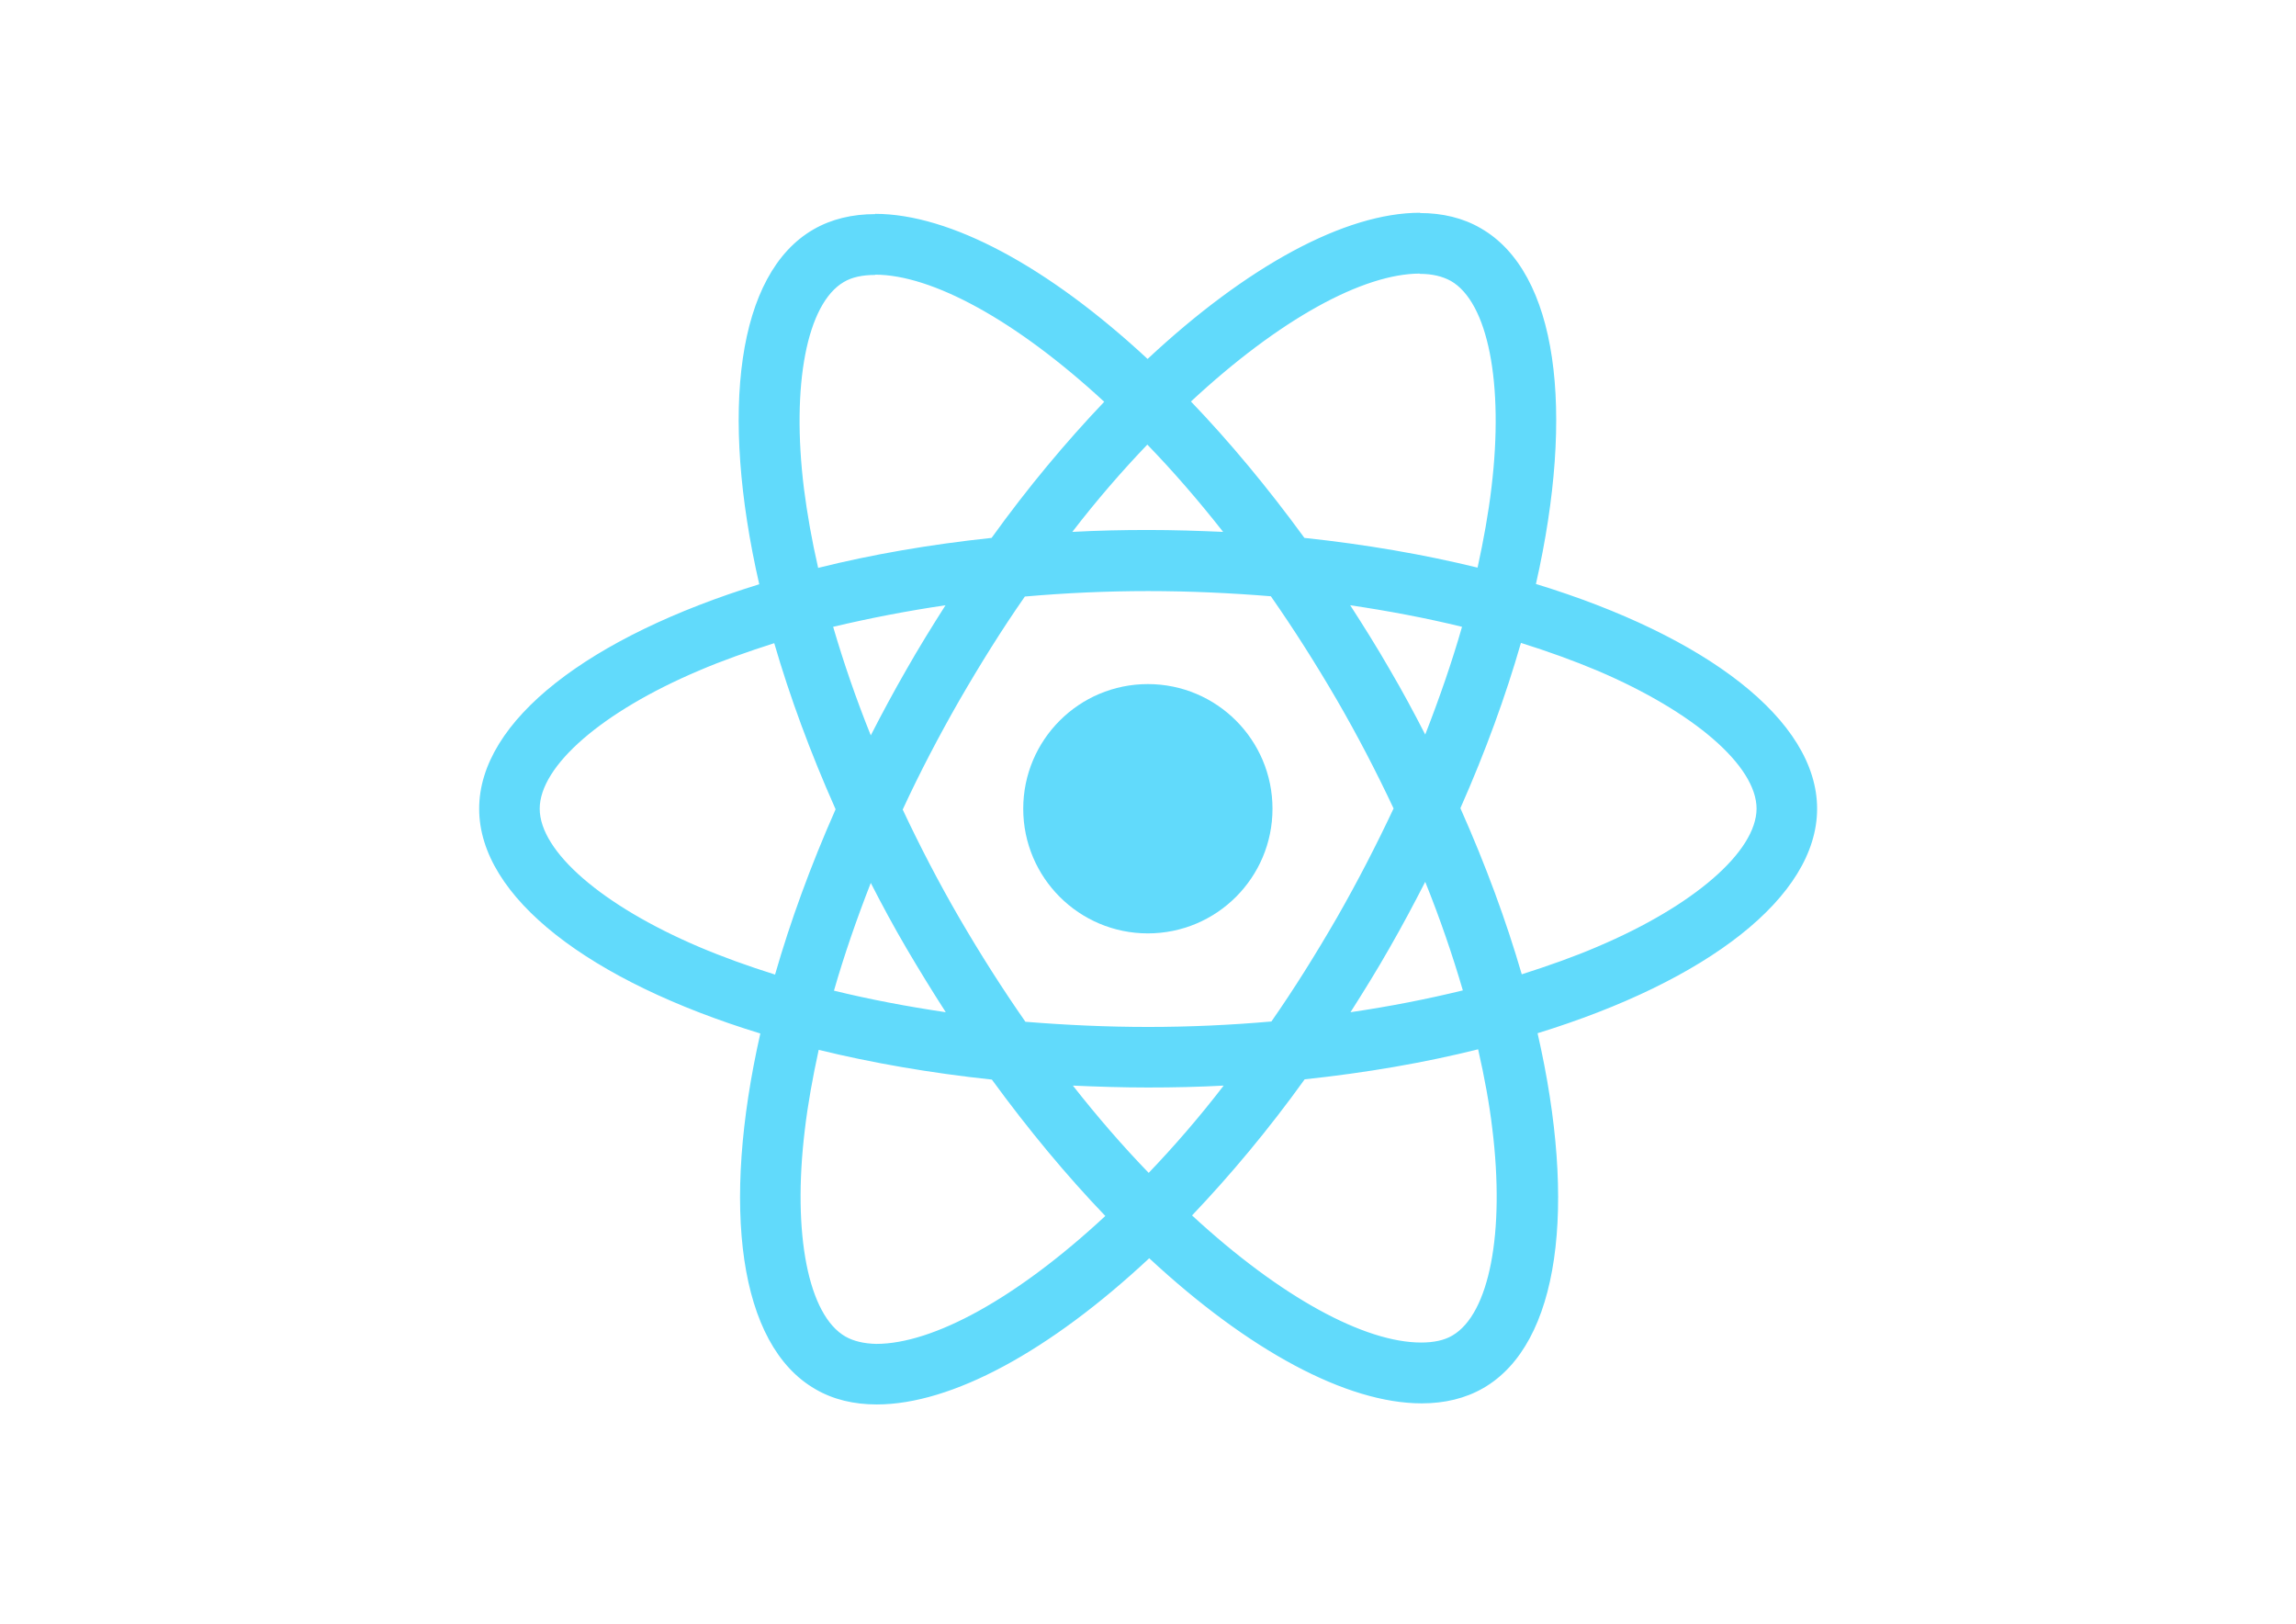
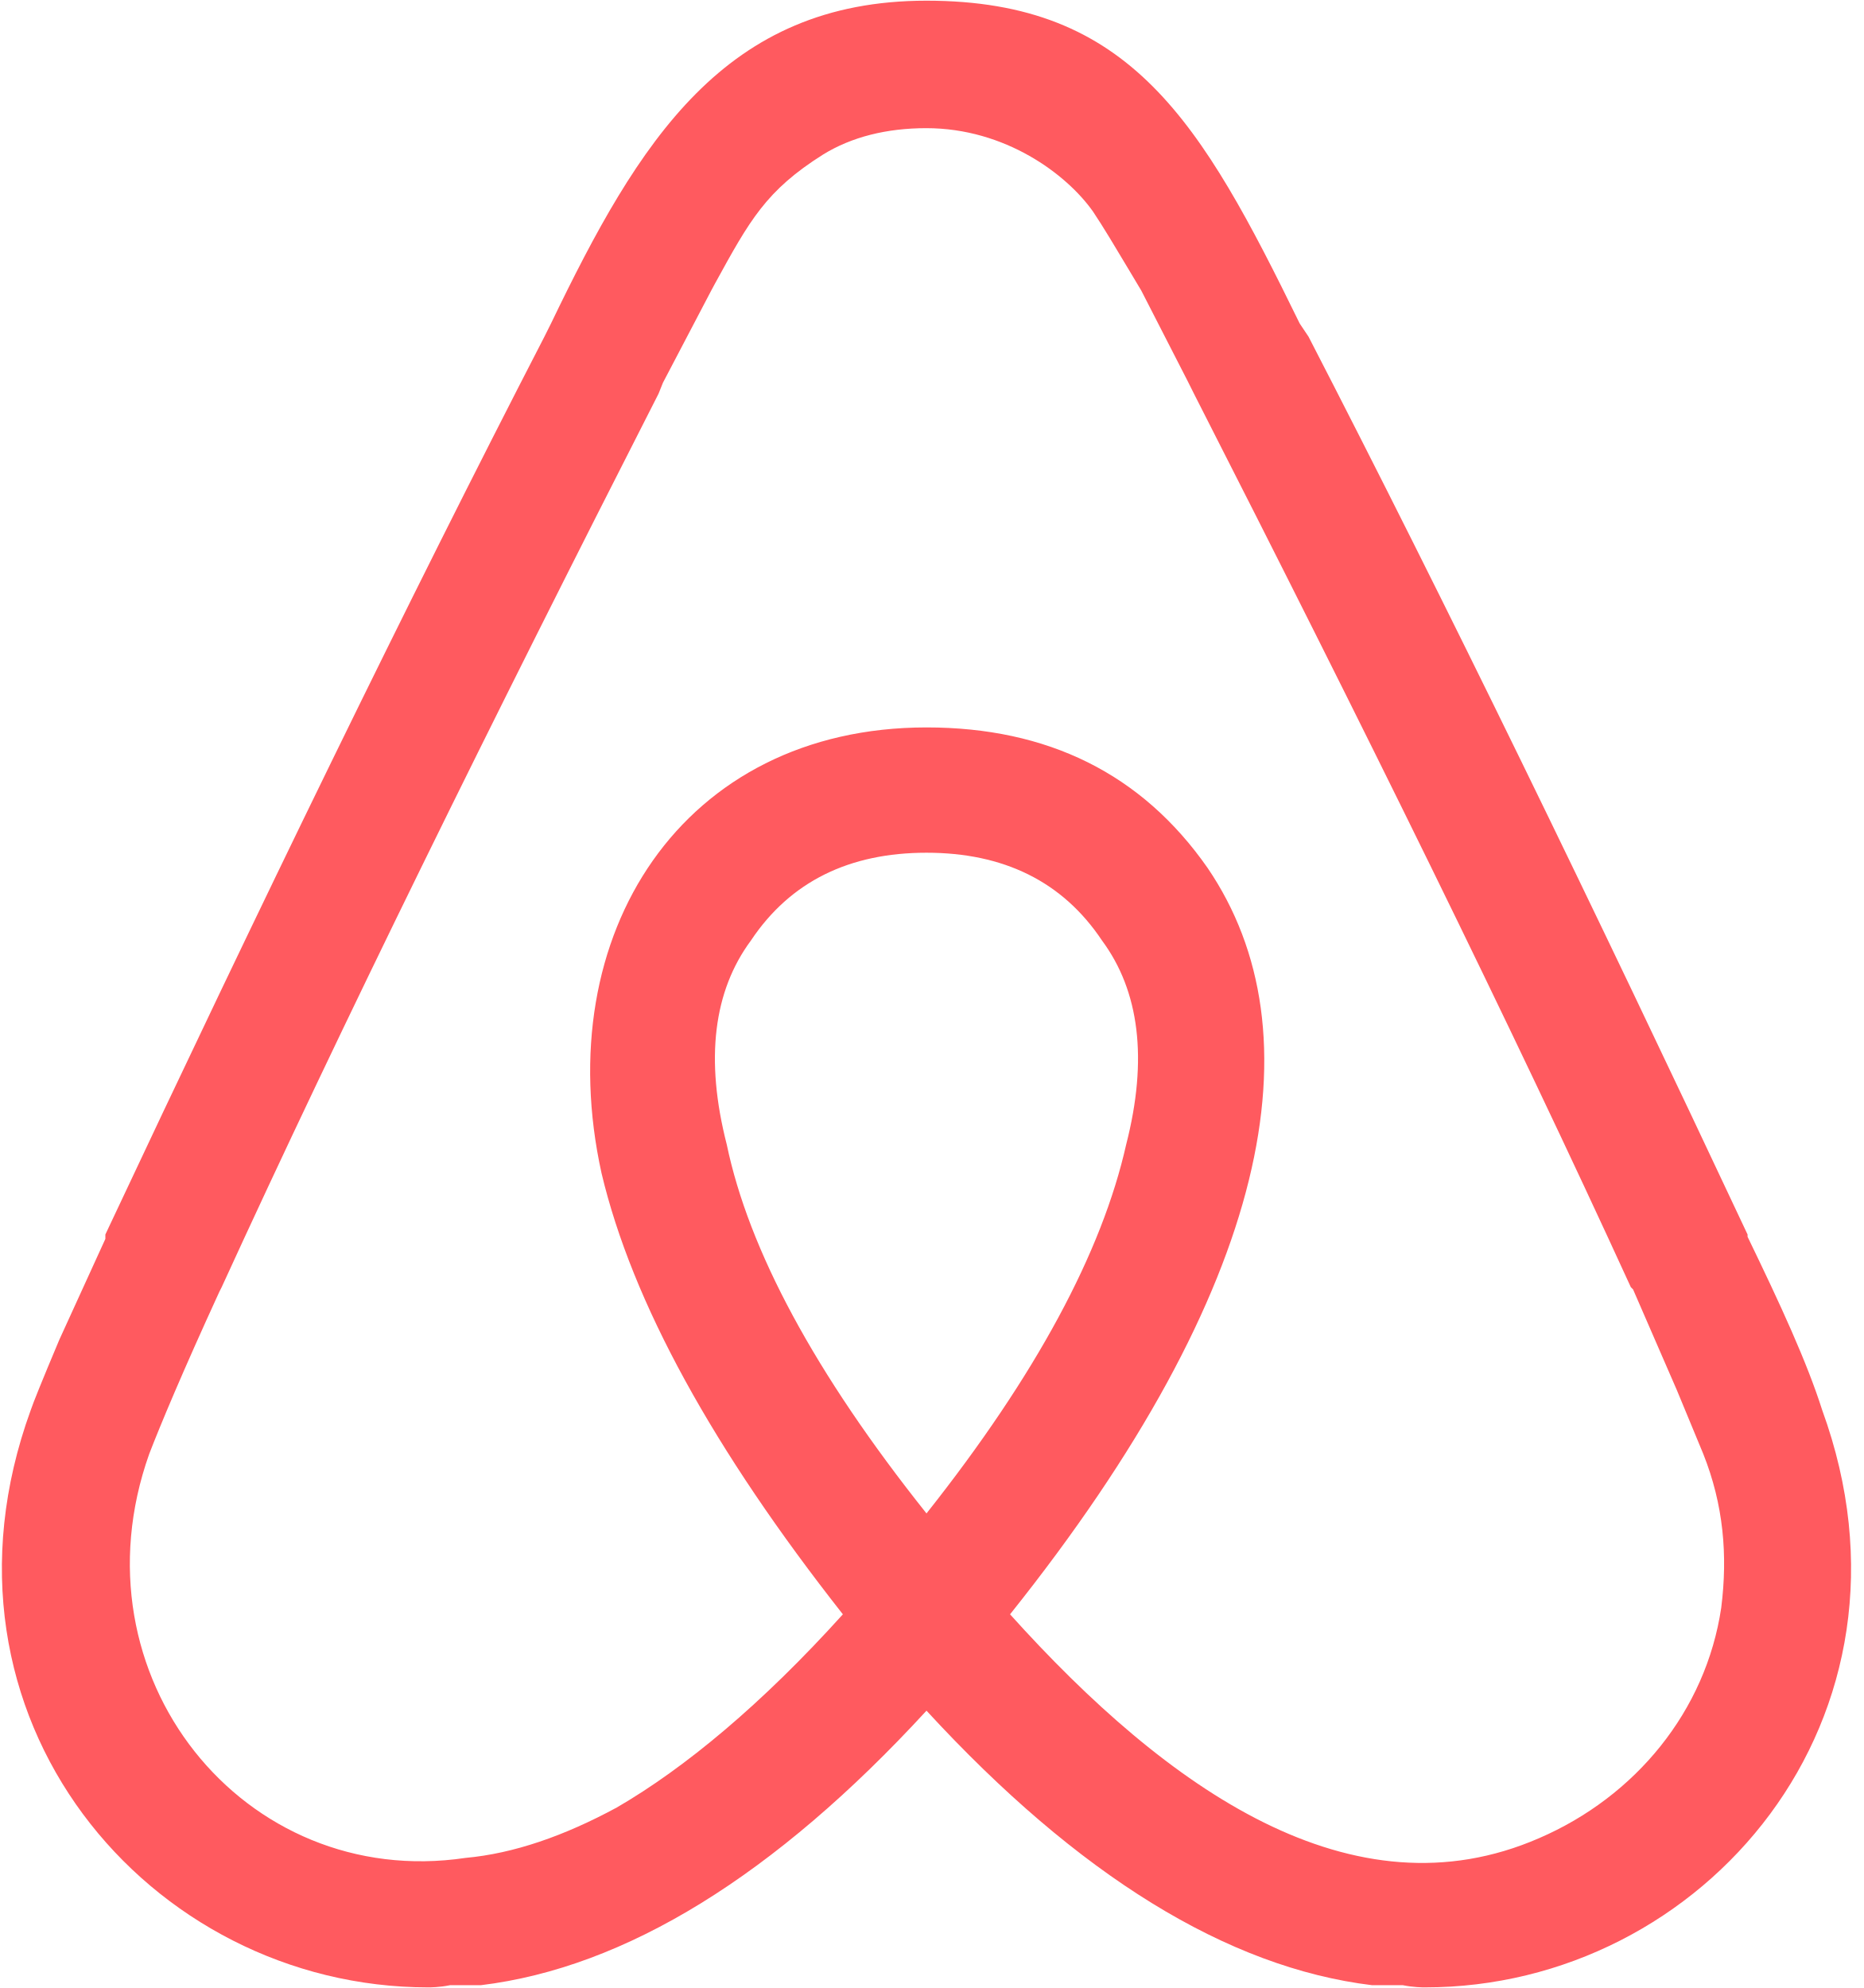
- <svg xmlns="http://www.w3.org/2000/svg" viewBox="0 0 841.9 595.3">
-   <g fill="#61DAFB">
-     <path d="M666.3 296.5c0-32.5-40.7-63.3-103.1-82.4 14.4-63.6 8-114.2-20.2-130.4-6.5-3.8-14.1-5.6-22.4-5.6v22.3c4.6 0 8.3.9 11.4 2.6 13.6 7.8 19.5 37.5 14.9 75.7-1.1 9.4-2.9 19.3-5.1 29.4-19.6-4.8-41-8.5-63.5-10.9-13.5-18.5-27.5-35.3-41.6-50 32.6-30.3 63.2-46.9 84-46.9V78c-27.5 0-63.5 19.6-99.9 53.6-36.4-33.8-72.4-53.2-99.9-53.2v22.3c20.7 0 51.4 16.5 84 46.6-14 14.7-28 31.4-41.3 49.9-22.6 2.4-44 6.1-63.6 11-2.3-10-4-19.7-5.2-29-4.7-38.2 1.1-67.9 14.6-75.8 3-1.8 6.9-2.6 11.5-2.6V78.5c-8.4 0-16 1.8-22.6 5.6-28.1 16.2-34.4 66.7-19.9 130.1-62.2 19.2-102.7 49.9-102.7 82.3 0 32.5 40.7 63.3 103.1 82.4-14.4 63.6-8 114.2 20.2 130.4 6.5 3.8 14.1 5.6 22.5 5.6 27.5 0 63.5-19.6 99.9-53.6 36.4 33.8 72.4 53.2 99.9 53.2 8.4 0 16-1.8 22.6-5.6 28.1-16.2 34.4-66.7 19.9-130.1 62-19.1 102.5-49.9 102.5-82.3zm-130.2-66.7c-3.7 12.9-8.3 26.2-13.5 39.5-4.1-8-8.4-16-13.1-24-4.6-8-9.5-15.8-14.4-23.4 14.2 2.1 27.9 4.7 41 7.9zm-45.8 106.5c-7.8 13.5-15.8 26.3-24.1 38.2-14.9 1.3-30 2-45.2 2-15.1 0-30.2-.7-45-1.9-8.3-11.9-16.4-24.6-24.2-38-7.6-13.1-14.5-26.4-20.8-39.8 6.2-13.4 13.2-26.8 20.7-39.9 7.8-13.5 15.8-26.3 24.1-38.2 14.9-1.3 30-2 45.2-2 15.1 0 30.2.7 45 1.9 8.3 11.9 16.4 24.6 24.2 38 7.6 13.1 14.5 26.4 20.8 39.8-6.3 13.4-13.2 26.8-20.7 39.9zm32.3-13c5.4 13.4 10 26.8 13.8 39.8-13.1 3.2-26.9 5.9-41.2 8 4.9-7.7 9.8-15.6 14.4-23.7 4.6-8 8.9-16.1 13-24.1zM421.2 430c-9.3-9.6-18.6-20.3-27.8-32 9 .4 18.2.7 27.5.7 9.4 0 18.7-.2 27.8-.7-9 11.7-18.3 22.4-27.5 32zm-74.4-58.9c-14.2-2.1-27.9-4.7-41-7.9 3.7-12.9 8.3-26.2 13.5-39.5 4.1 8 8.4 16 13.1 24 4.7 8 9.5 15.8 14.4 23.4zM420.7 163c9.3 9.6 18.6 20.3 27.8 32-9-.4-18.2-.7-27.5-.7-9.4 0-18.7.2-27.8.7 9-11.7 18.3-22.4 27.5-32zm-74 58.9c-4.9 7.7-9.8 15.6-14.4 23.7-4.6 8-8.9 16-13 24-5.4-13.4-10-26.8-13.8-39.8 13.1-3.1 26.9-5.8 41.2-7.9zm-90.5 125.2c-35.4-15.1-58.3-34.9-58.3-50.6 0-15.7 22.9-35.6 58.3-50.6 8.6-3.7 18-7 27.7-10.1 5.7 19.6 13.2 40 22.5 60.9-9.2 20.8-16.6 41.1-22.2 60.6-9.9-3.1-19.3-6.5-28-10.2zM310 490c-13.6-7.8-19.5-37.5-14.9-75.7 1.1-9.4 2.9-19.3 5.1-29.4 19.6 4.8 41 8.5 63.5 10.9 13.5 18.5 27.5 35.3 41.6 50-32.6 30.3-63.2 46.9-84 46.9-4.5-.1-8.3-1-11.3-2.7zm237.2-76.2c4.7 38.2-1.1 67.9-14.6 75.8-3 1.8-6.9 2.6-11.5 2.6-20.7 0-51.4-16.5-84-46.6 14-14.7 28-31.4 41.3-49.9 22.6-2.4 44-6.1 63.6-11 2.3 10.1 4.1 19.8 5.2 29.1zm38.5-66.7c-8.6 3.7-18 7-27.7 10.1-5.7-19.6-13.2-40-22.5-60.9 9.2-20.8 16.6-41.1 22.2-60.6 9.9 3.1 19.3 6.5 28.1 10.2 35.4 15.1 58.3 34.9 58.3 50.6-.1 15.7-23 35.6-58.4 50.6zM320.8 78.4z" />
-     <circle cx="420.9" cy="296.5" r="45.7" />
-     <path d="M520.5 78.1z" />
+ <svg xmlns="http://www.w3.org/2000/svg" xmlns:xlink="http://www.w3.org/1999/xlink" width="60" height="64" viewBox="0 0 60 64" version="1.1">
+   <g id="Canvas" transform="matrix(2 0 0 2 3960 1922)">
+     <g id="Shape">
+       <use xlink:href="#path0_fill" transform="translate(-1979.97 -960.989)" fill="#FF5A5F" />
+     </g>
  </g>
+   <defs>
+     <path id="path0_fill" fill-rule="evenodd" d="M 28.099 19.896C 28.629 20.991 29.053 21.909 29.3 22.686C 31.102 27.634 27.393 31.982 22.904 31.979C 22.868 31.979 22.727 31.979 22.55 31.944L 22.056 31.944C 19.725 31.661 17.32 30.174 14.883 27.525C 12.445 30.177 10.04 31.661 7.709 31.944L 7.214 31.944C 7.038 31.979 6.897 31.979 6.861 31.979C 2.372 31.979 -1.336 27.634 0.465 22.686C 0.5 22.58 0.641 22.227 0.924 21.556L 1.666 19.931L 1.666 19.86C 4.173 14.524 6.508 9.72 8.733 5.408L 8.839 5.196C 10.252 2.26 11.633 0 14.883 0C 18.171 0 19.301 1.946 20.89 5.196L 21.032 5.408C 23.257 9.72 25.592 14.524 28.099 19.86L 28.099 19.896ZM 27.675 25.869C 27.428 27.529 26.298 28.906 24.744 29.577C 21.742 30.884 18.771 28.8 16.228 25.974C 20.435 20.708 21.212 16.611 19.407 13.959C 18.347 12.44 16.829 11.698 14.883 11.698C 10.962 11.698 8.804 15.018 9.652 18.872C 10.146 20.955 11.453 23.325 13.537 25.974C 12.23 27.422 10.994 28.447 9.899 29.083C 9.051 29.542 8.239 29.824 7.462 29.895C 3.894 30.425 1.101 26.963 2.372 23.392C 2.549 22.933 2.902 22.086 3.502 20.779L 3.538 20.708C 5.48 16.466 7.85 11.663 10.57 6.326L 10.641 6.149L 11.418 4.666L 11.481 4.549C 12.037 3.535 12.3 3.055 13.219 2.476C 13.678 2.193 14.243 2.052 14.879 2.052C 16.151 2.052 17.14 2.794 17.563 3.394C 17.731 3.645 17.92 3.963 18.149 4.346L 18.15 4.348L 18.34 4.666L 19.082 6.114L 19.188 6.326C 21.908 11.663 24.278 16.466 26.22 20.708L 26.256 20.744L 26.962 22.368L 27.386 23.392C 27.711 24.208 27.782 25.021 27.675 25.869ZM 14.883 24.35C 13.081 22.089 12.022 20.108 11.668 18.412C 11.315 17.035 11.456 15.94 12.057 15.128C 12.693 14.174 13.646 13.715 14.883 13.715C 16.119 13.715 17.072 14.174 17.708 15.128C 18.309 15.94 18.45 17.035 18.097 18.412C 17.708 20.143 16.649 22.121 14.883 24.35Z" />
+   </defs>
</svg>
